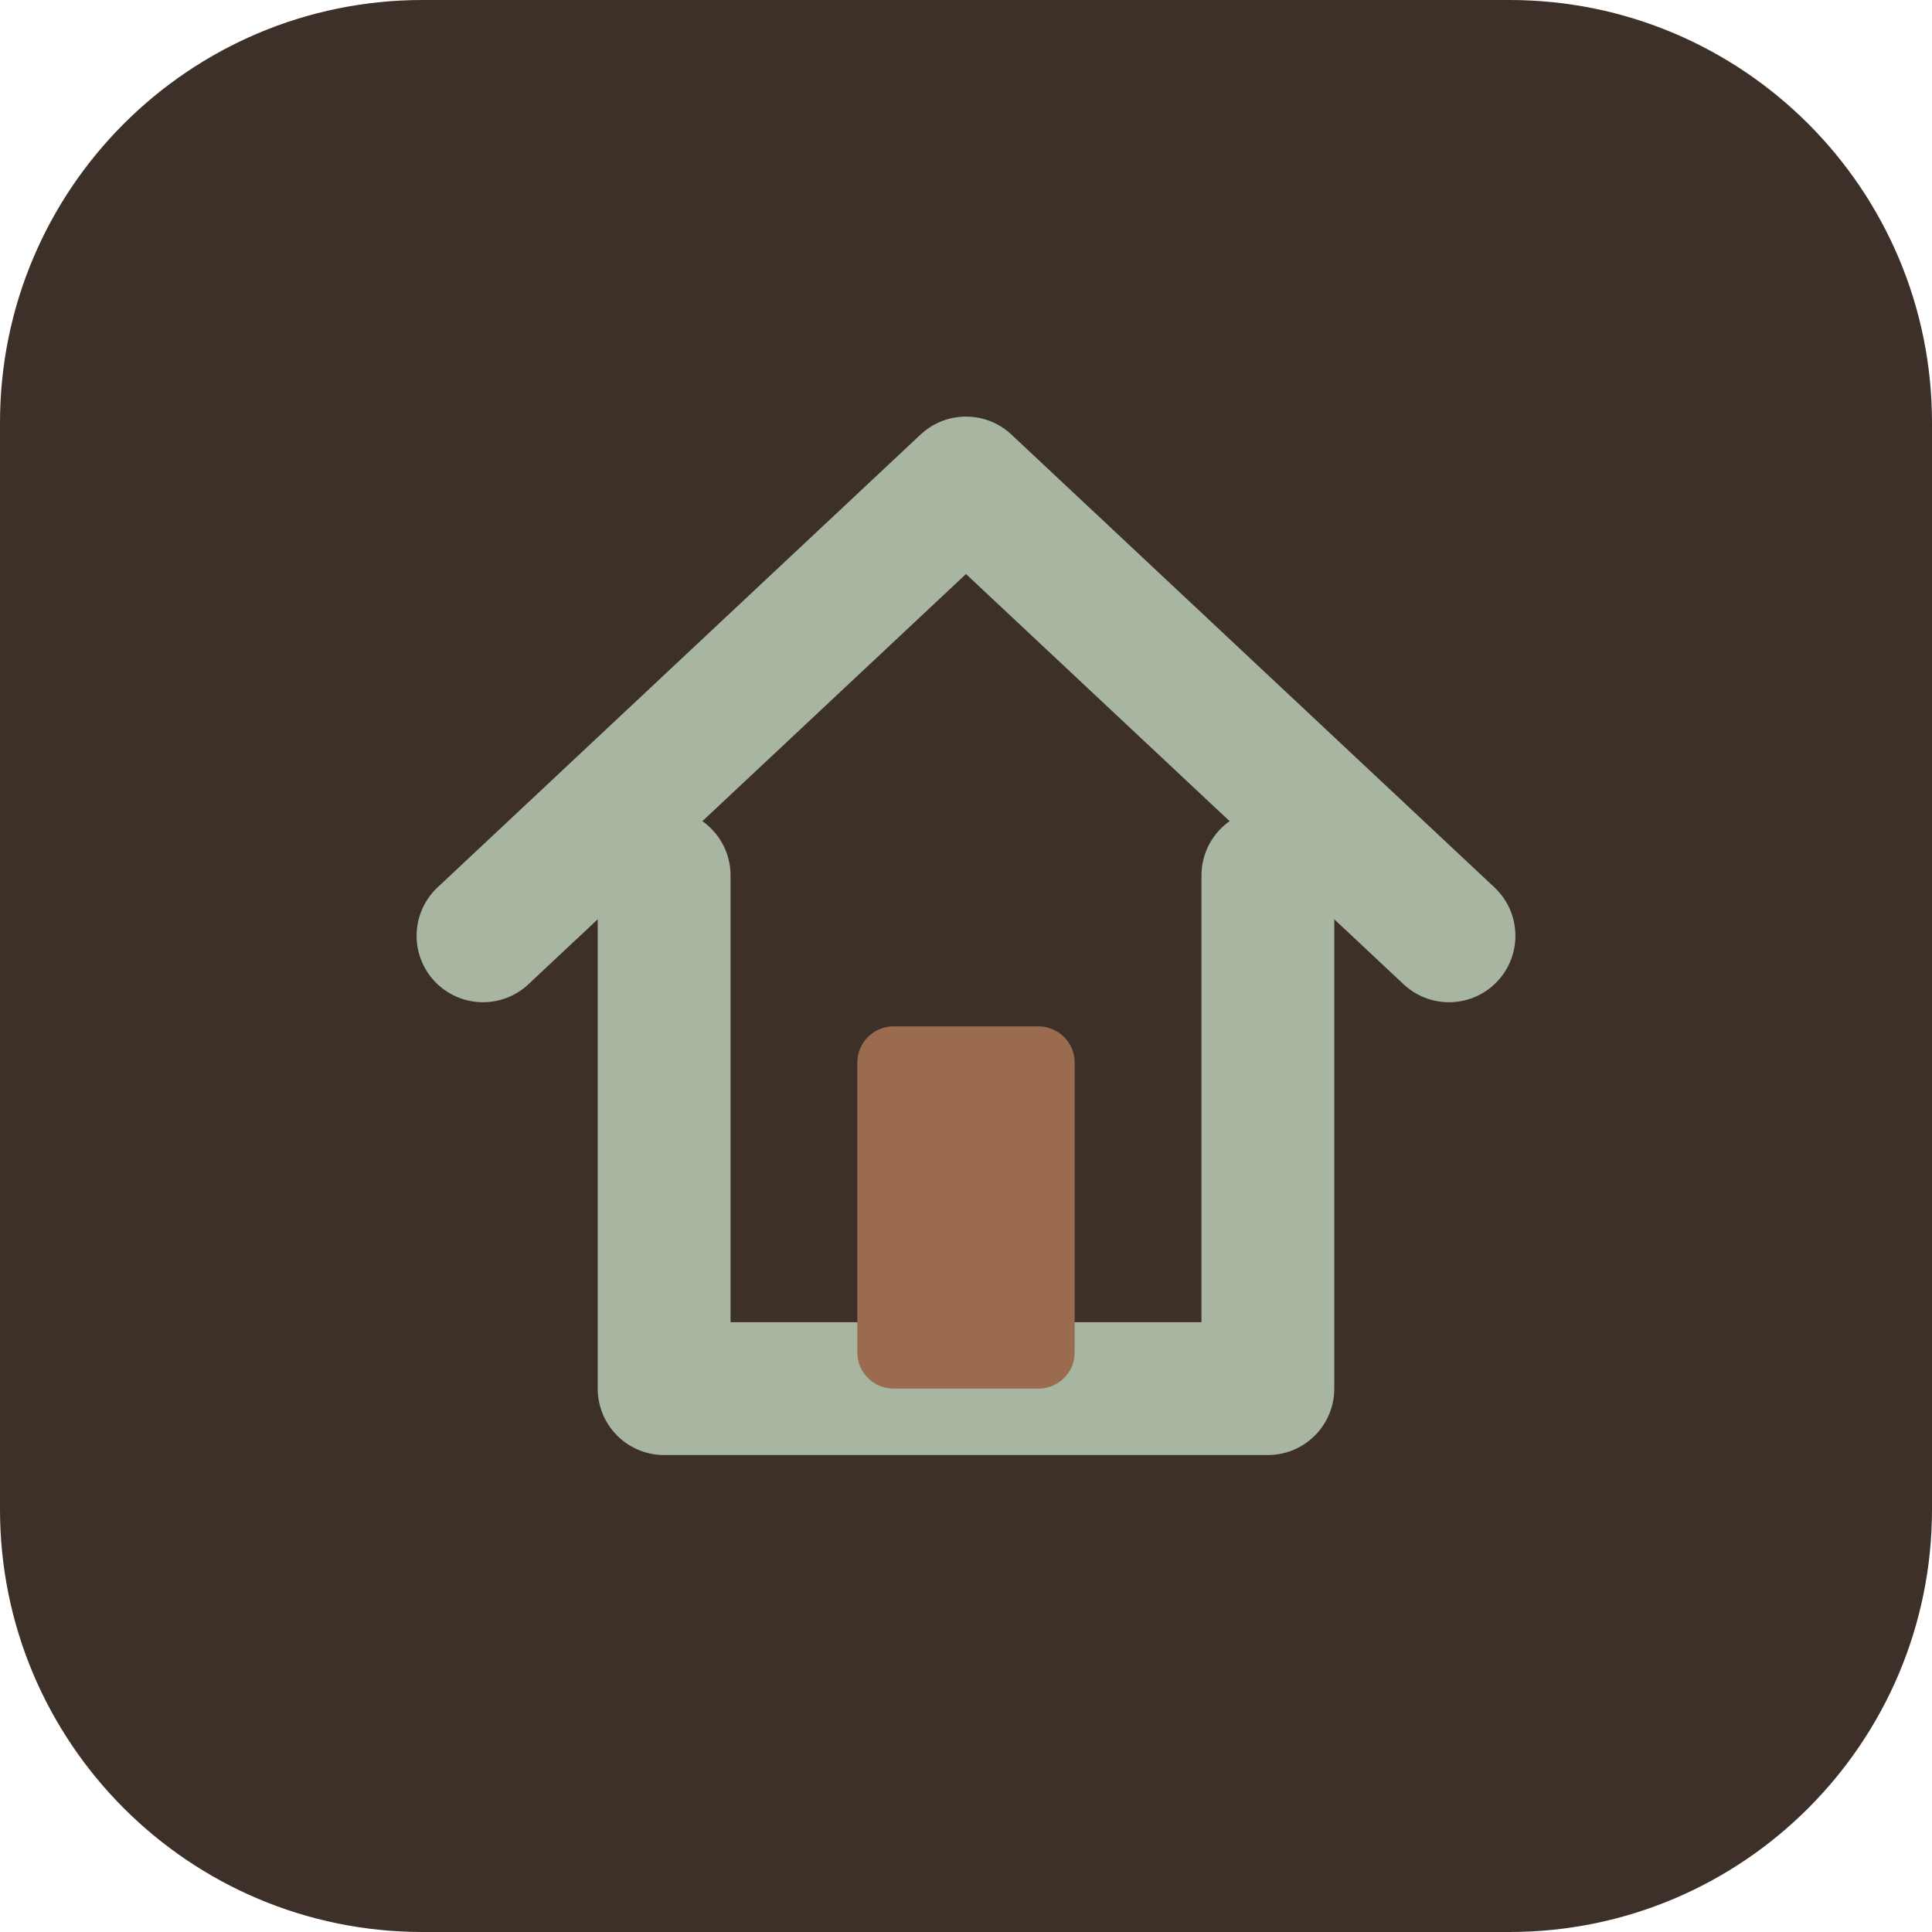
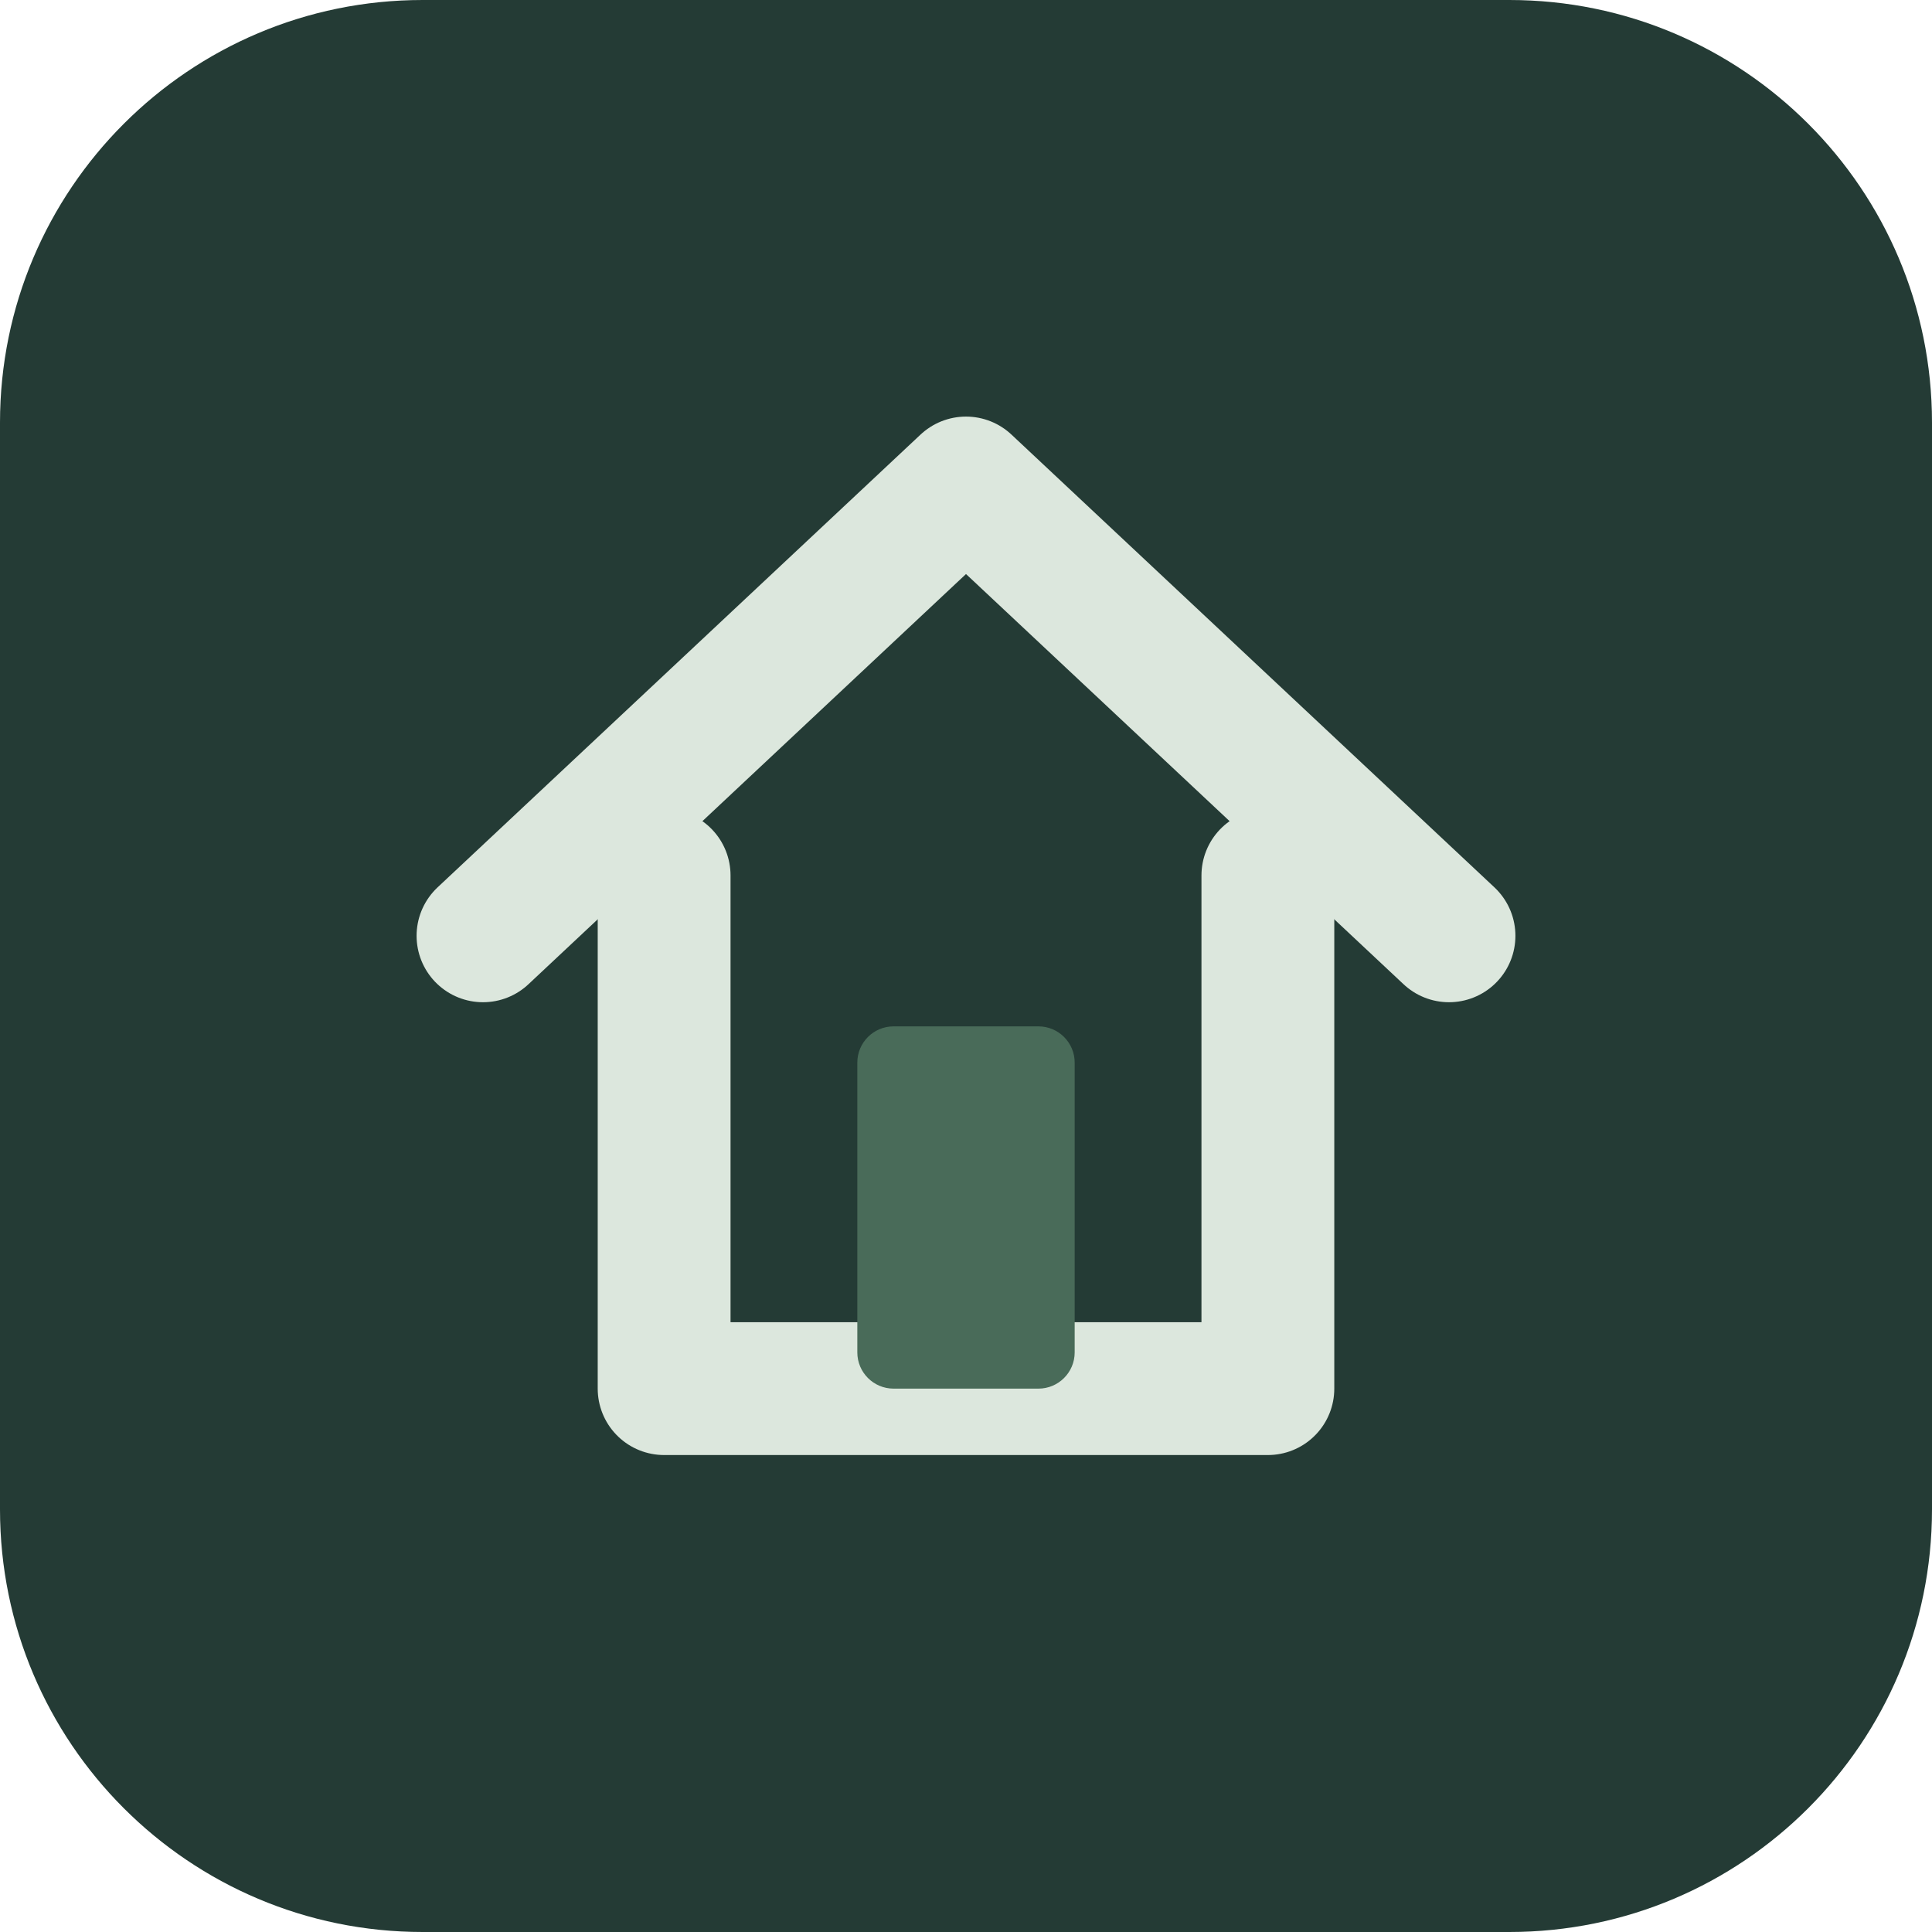
<svg xmlns="http://www.w3.org/2000/svg" viewBox="0 0 32 32" fill="none">
-   <rect width="32" height="32" rx="7" fill="#3D3028" />
-   <path d="M8 15.5 16 8l8 7.5" stroke="#A8B5A0" stroke-width="2.2" stroke-linecap="round" stroke-linejoin="round" />
-   <path d="M11 14.5V23h10v-8.5" stroke="#A8B5A0" stroke-width="2.2" stroke-linecap="round" stroke-linejoin="round" />
-   <rect x="14.2" y="17" width="3.6" height="6" rx="0.6" fill="#9A6B4F" />
+   <rect width="32" height="32" rx="7" fill="#243B35" />
+   <path d="M8 15.5 16 8l8 7.5" stroke="#DCE7DD" stroke-width="2.2" stroke-linecap="round" stroke-linejoin="round" />
+   <path d="M11 14.5V23h10v-8.5" stroke="#DCE7DD" stroke-width="2.2" stroke-linecap="round" stroke-linejoin="round" />
+   <rect x="14.2" y="17" width="3.6" height="6" rx="0.6" fill="#496B59" />
</svg>
